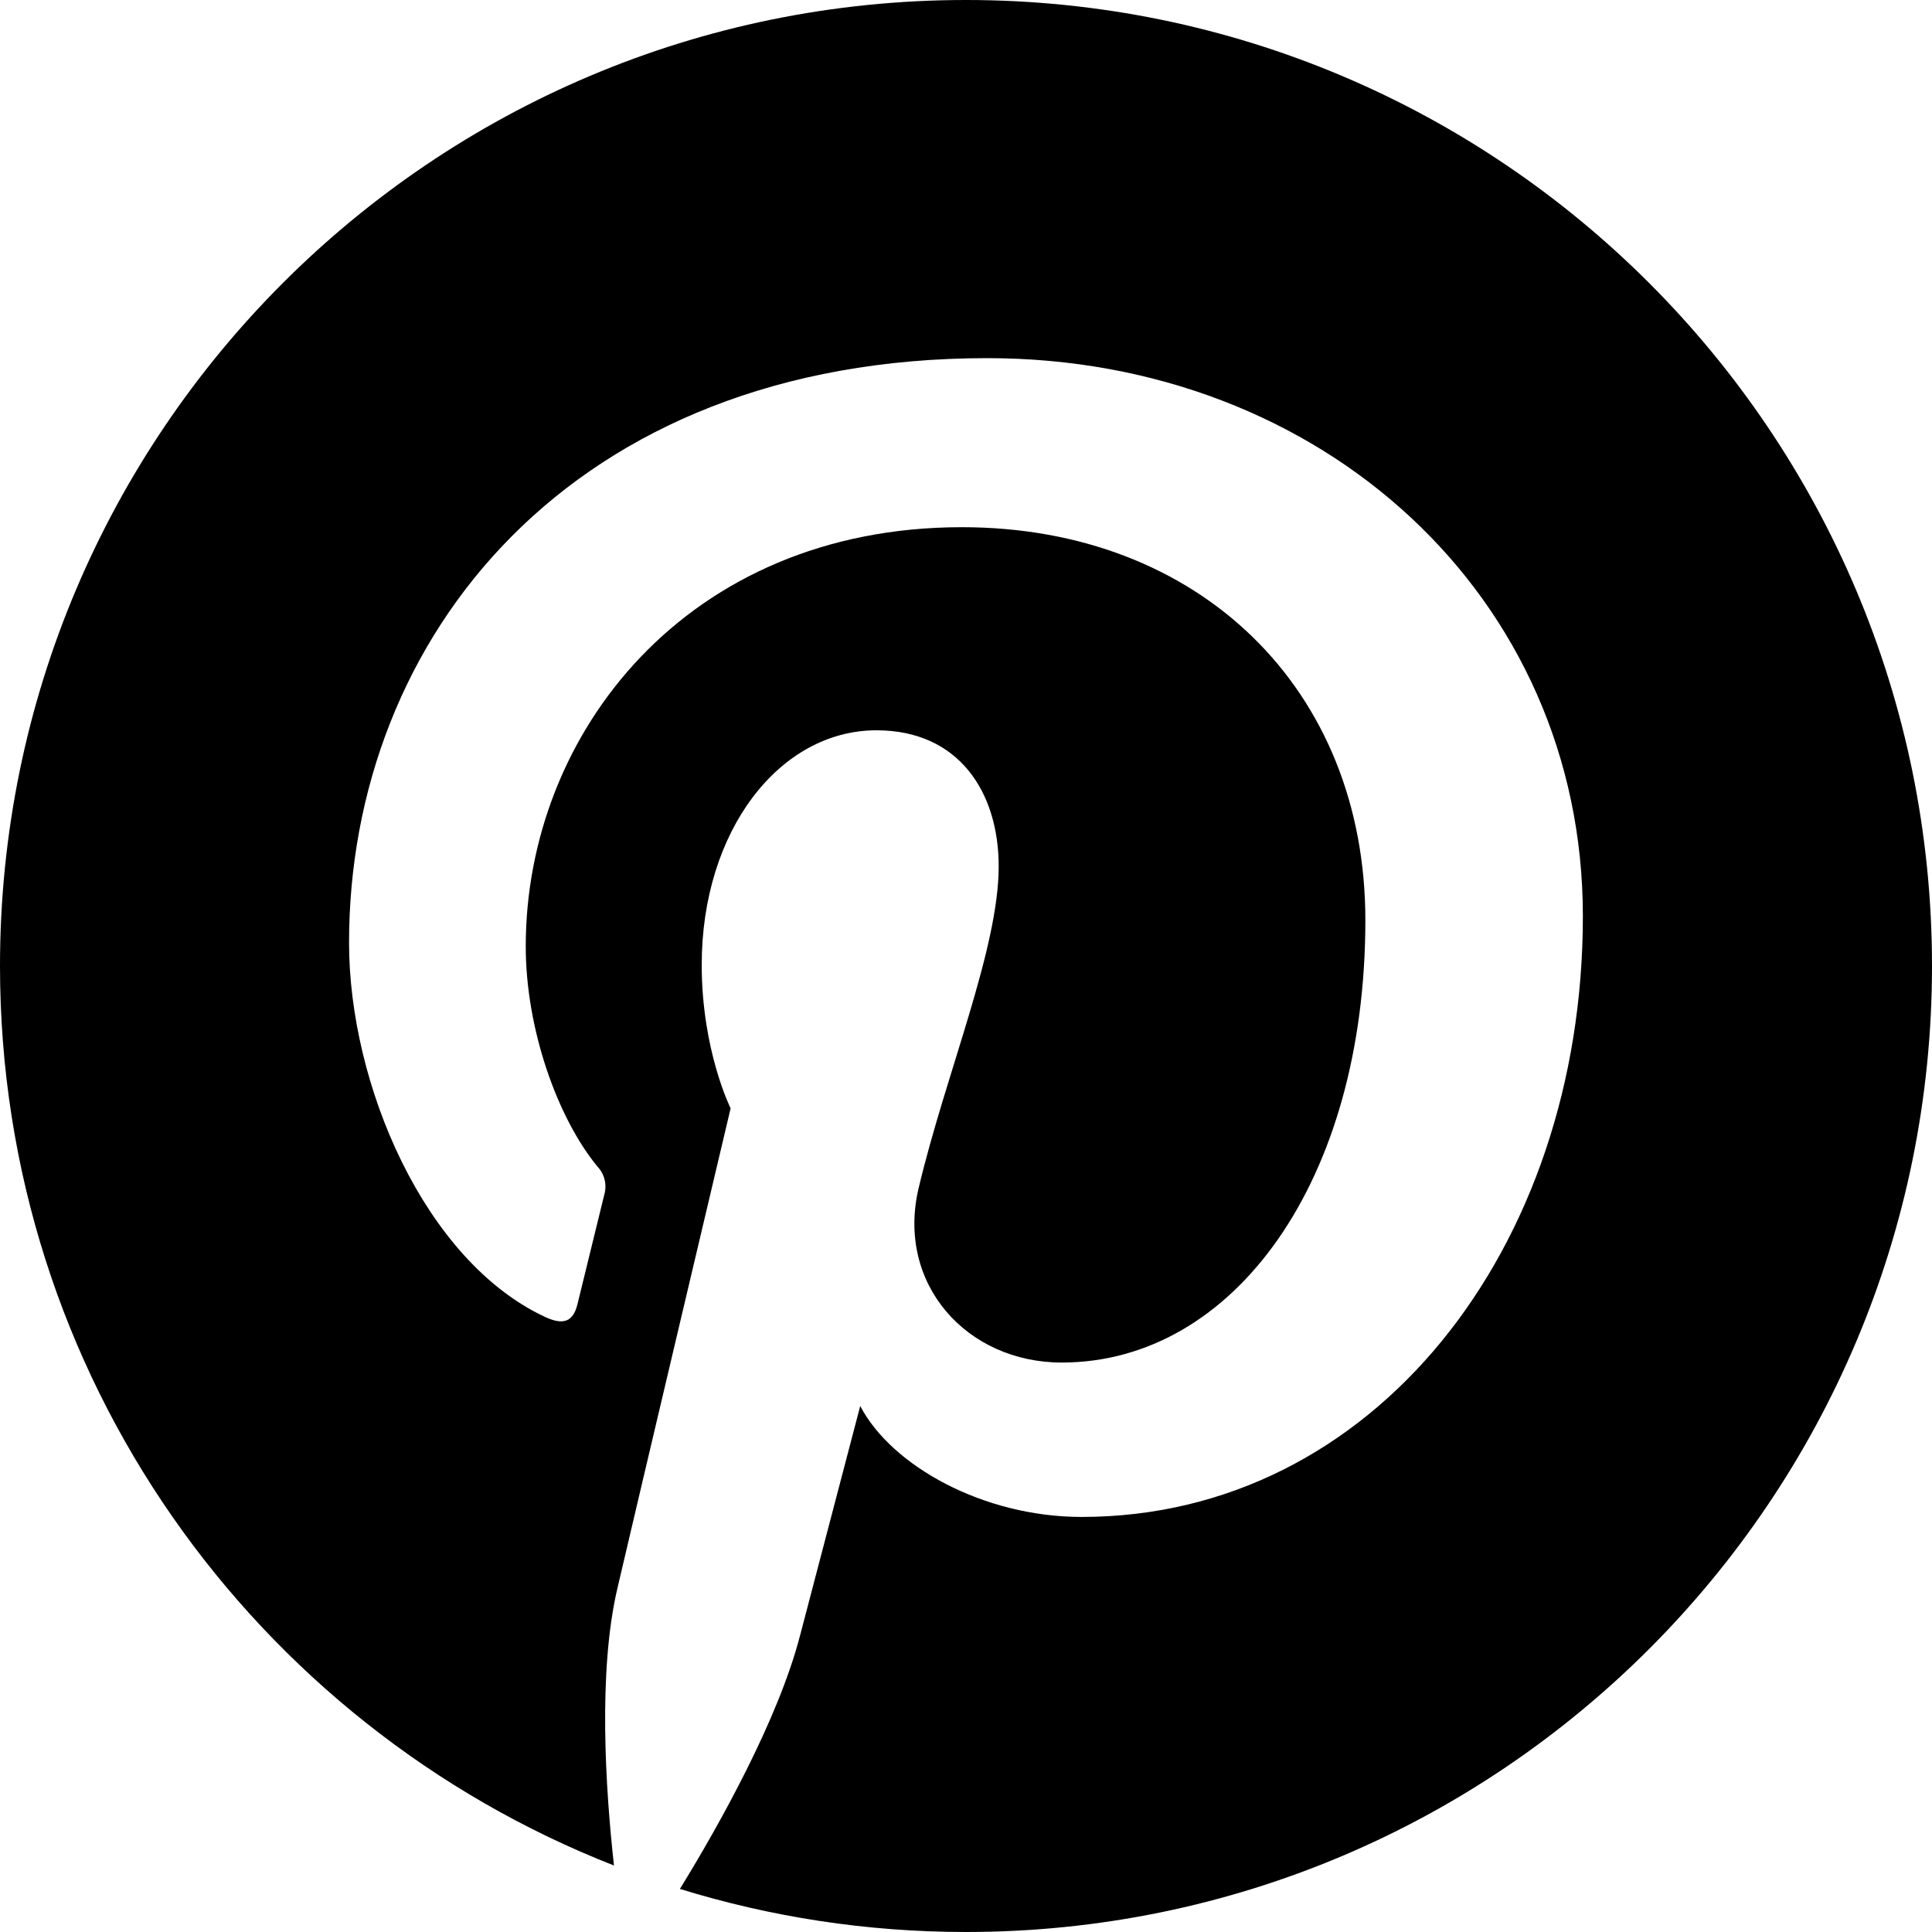
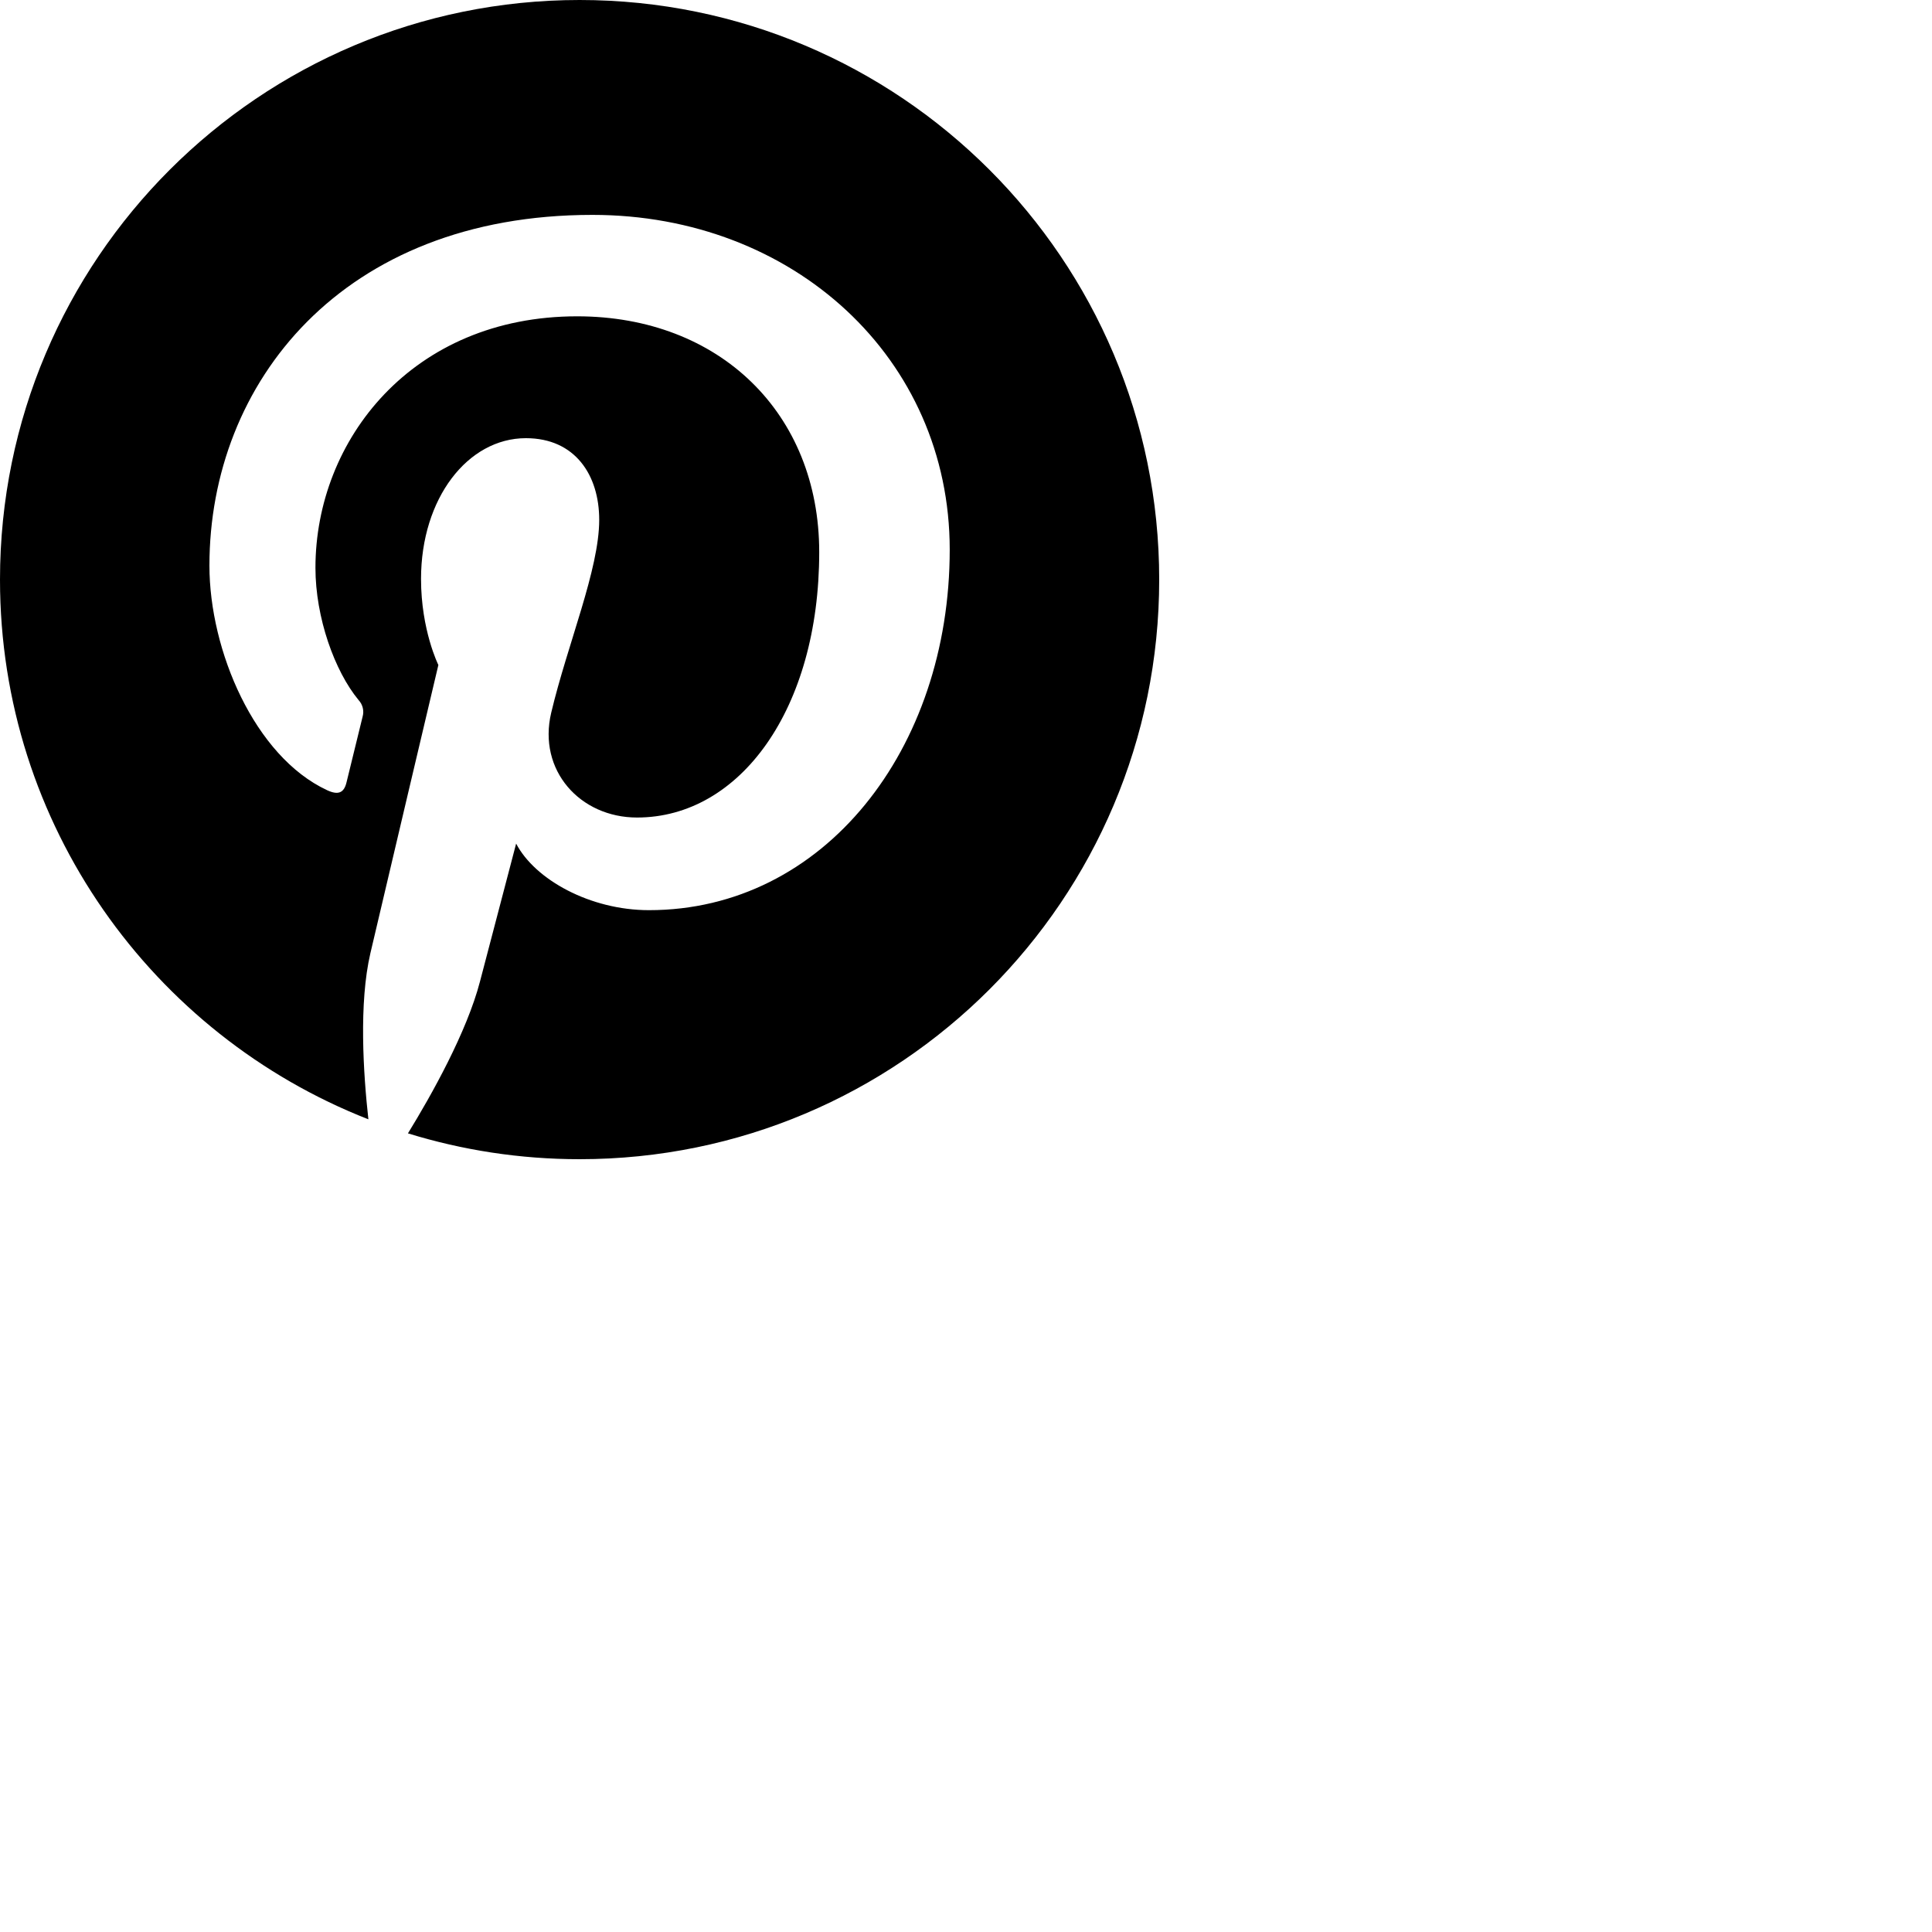
- <svg xmlns="http://www.w3.org/2000/svg" width="24" height="24">
+ <svg xmlns="http://www.w3.org/2000/svg" viewBox="0 0 40 40">
  <path fill="current" d="M12 0C5.373 0 0 5.372 0 12c0 5.084 3.163 9.426 7.627 11.174-.105-.949-.2-2.405.042-3.441.218-.937 1.407-5.965 1.407-5.965s-.359-.719-.359-1.782c0-1.668.967-2.914 2.171-2.914 1.023 0 1.518.769 1.518 1.69 0 1.029-.655 2.568-.994 3.995-.283 1.194.599 2.169 1.777 2.169 2.133 0 3.772-2.249 3.772-5.495 0-2.873-2.064-4.882-5.012-4.882-3.414 0-5.418 2.561-5.418 5.207 0 1.031.397 2.138.893 2.738a.36.36 0 01.083.345l-.333 1.36c-.053.22-.174.267-.402.161-1.499-.698-2.436-2.889-2.436-4.649 0-3.785 2.75-7.262 7.929-7.262 4.163 0 7.398 2.967 7.398 6.931 0 4.136-2.607 7.464-6.227 7.464-1.216 0-2.359-.631-2.75-1.378l-.748 2.853c-.271 1.043-1.002 2.35-1.492 3.146C9.57 23.812 10.763 24 12 24c6.627 0 12-5.373 12-12 0-6.628-5.373-12-12-12z" />
</svg>
